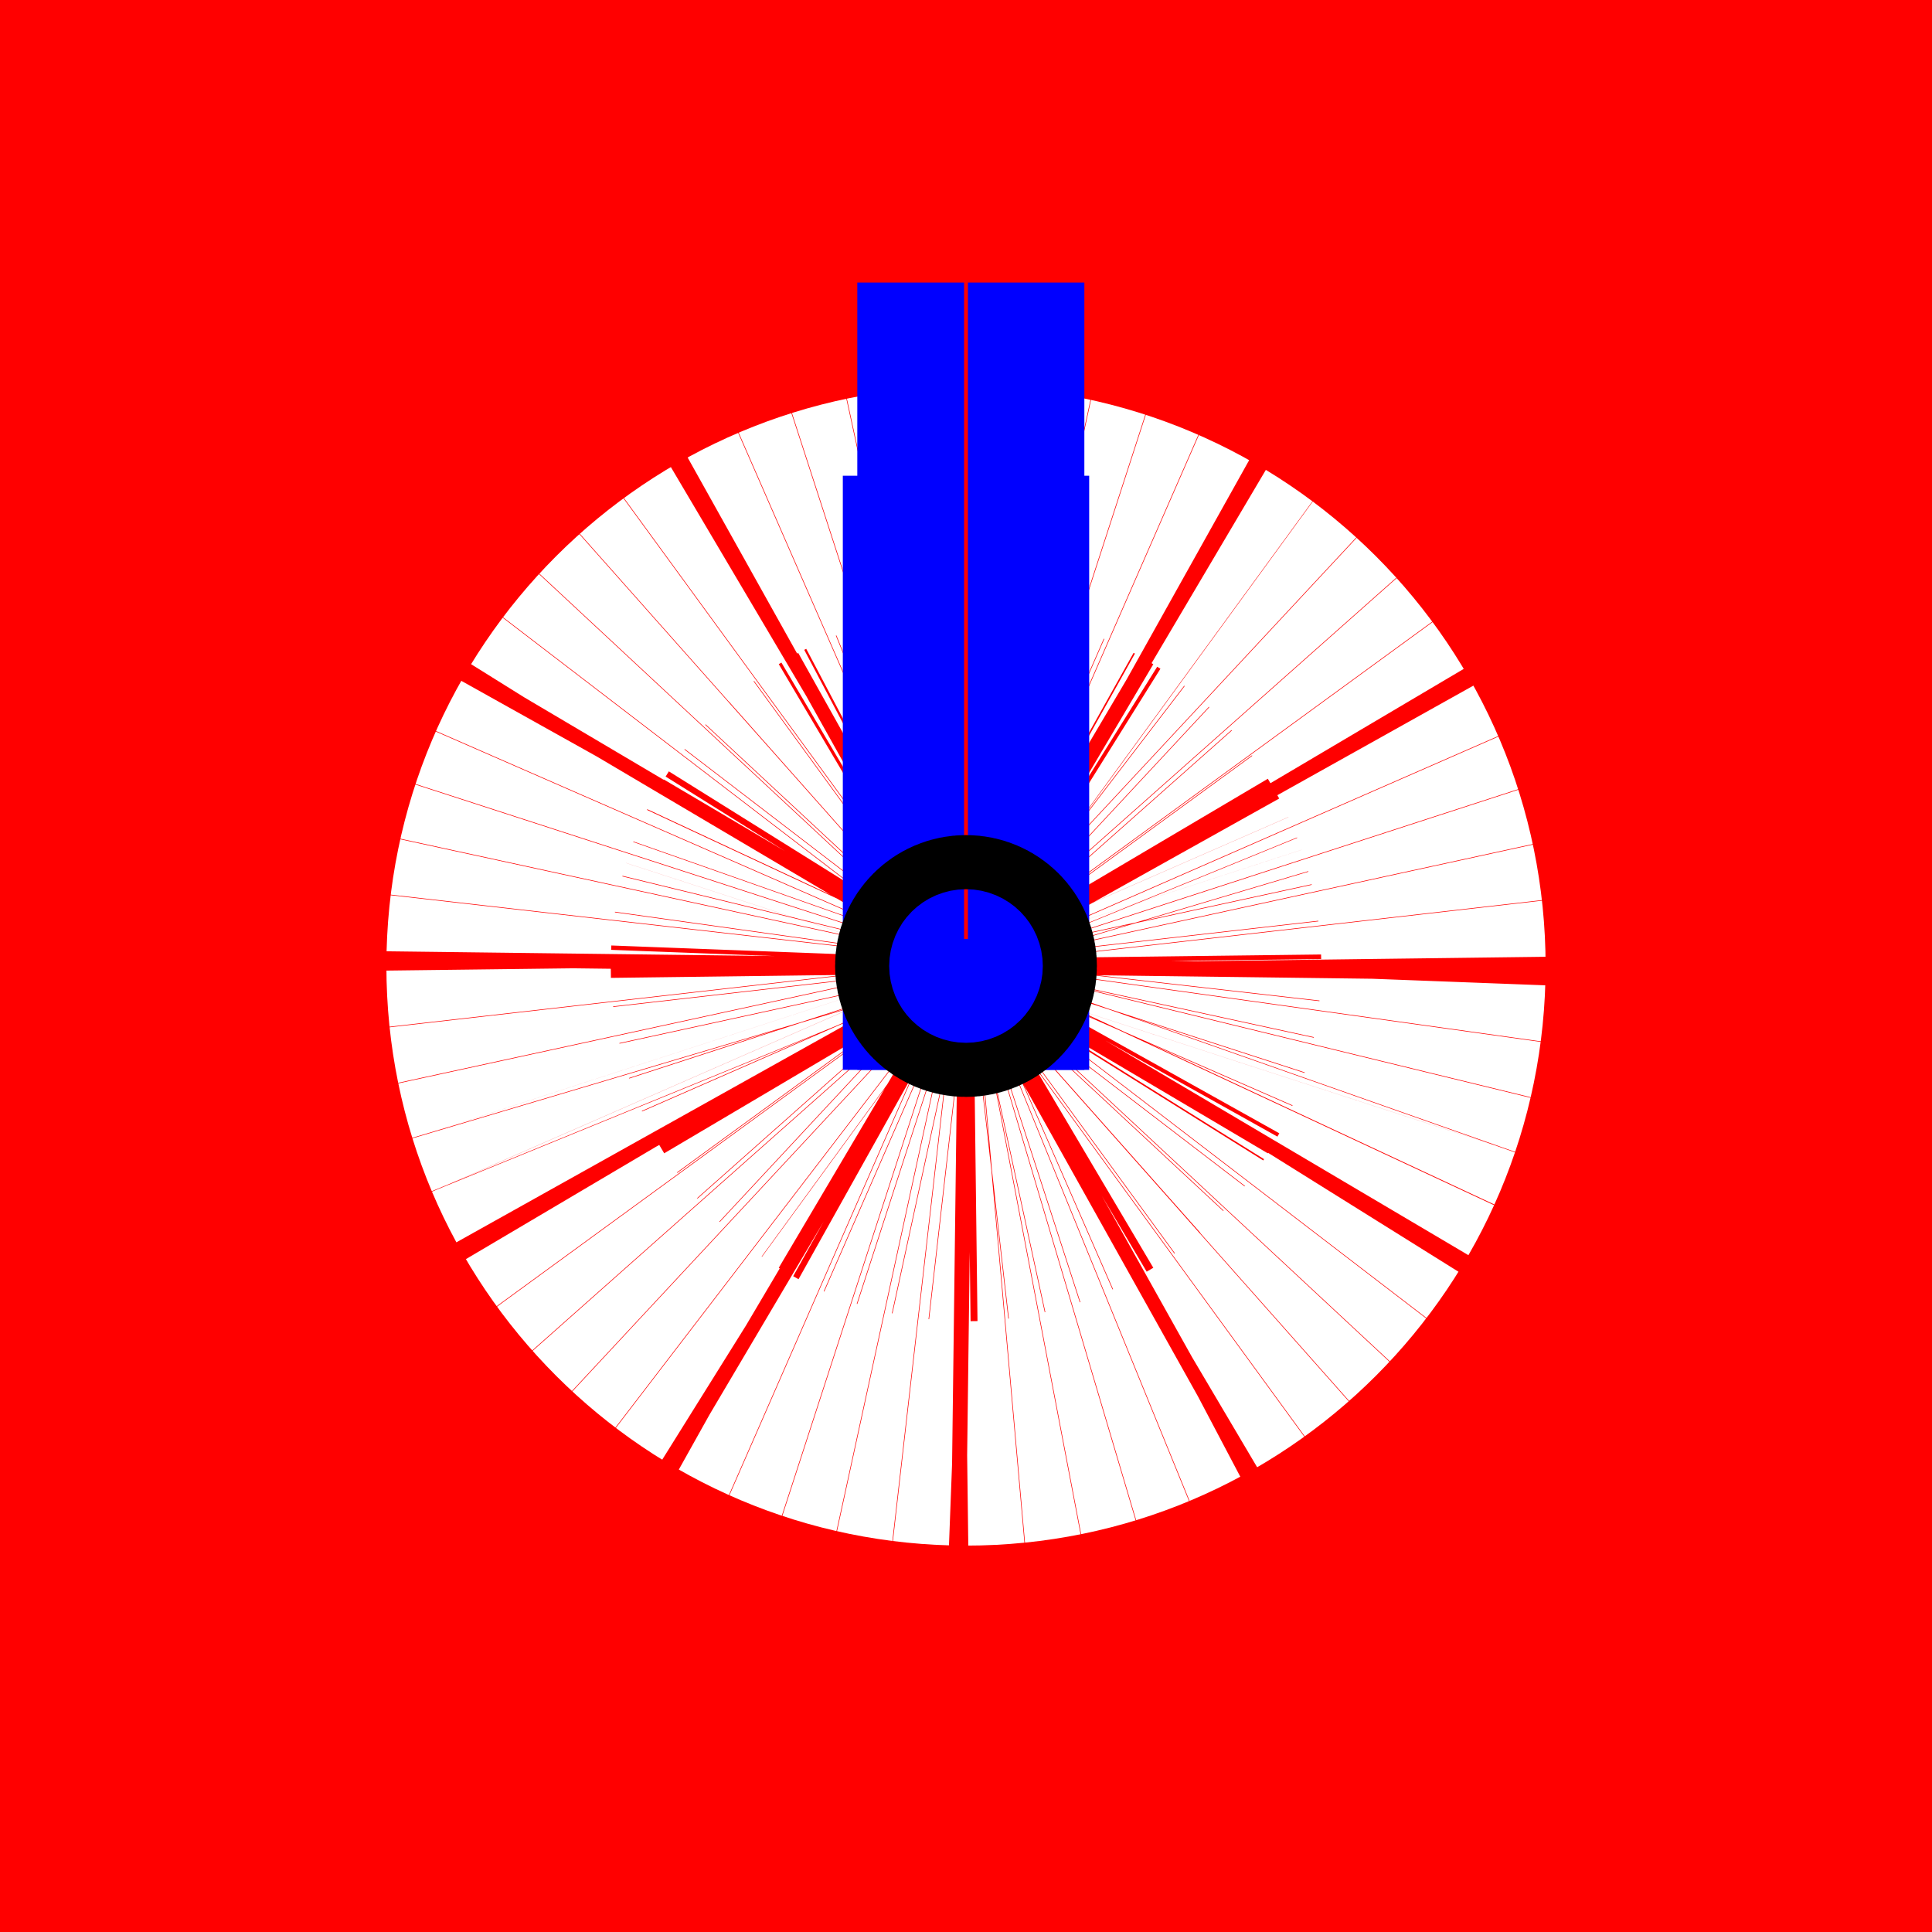
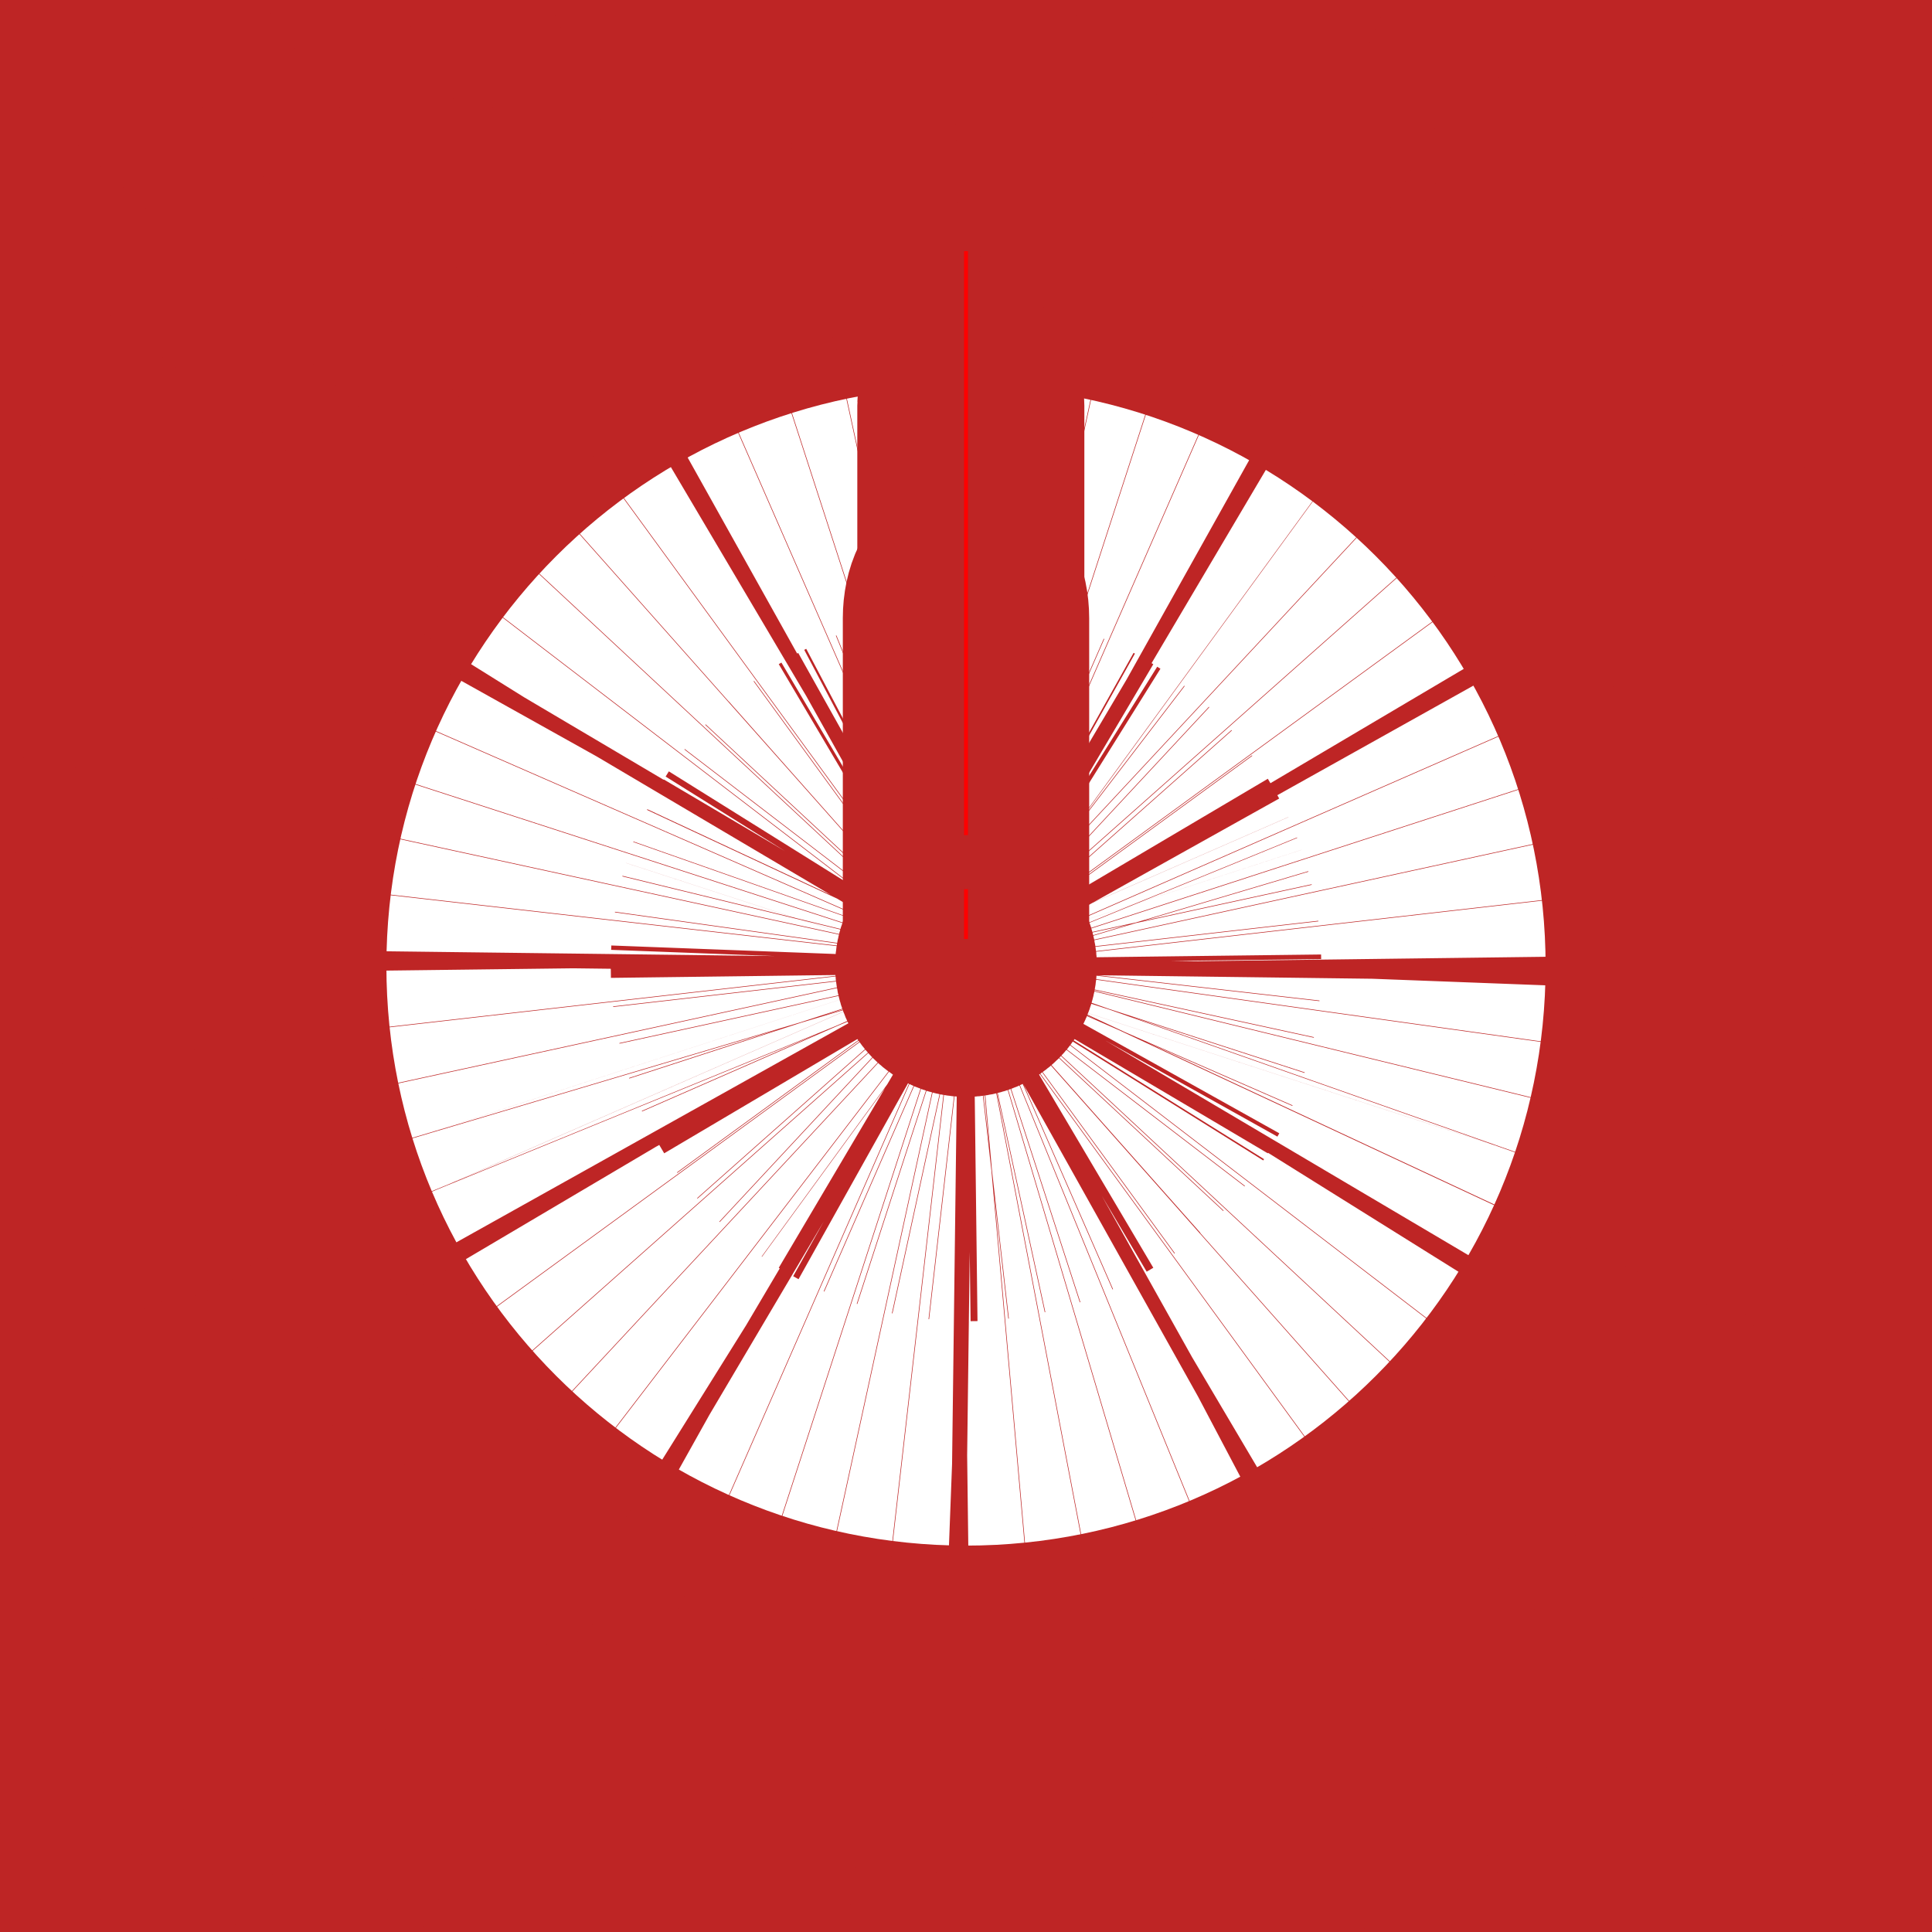
<svg xmlns="http://www.w3.org/2000/svg" version="1.1" baseProfile="full">
  <style>
		
+ 			#container{
+ 				fill: #1B6281; 
+ 			}
+ 			
+ 			#clockFace1, #clockFace2, #centerDot, #minHand, #hourHand{
+ 				stroke: #BE2525;
+ 			}
+ 		
			#minHand, #hourHand{
- 				stroke: blue;
- 				fill: white;
+ 				fill: ;
				stroke-width: 2px;
			}
		
			#secHand{
				fill: red;
			}
			
			#minHand{
			
			}
			
			#hourHand{
				
			}
			
- 			#clockFace{
+ 			#clockFace1, #clockFace2{
				fill: white;
- 				stroke: red;
				stroke-width: 18px;
			}
			
			#centerDot{
- 				fill: blue; 
- 				stroke: black;
+ 				fill: #BE2525;
				stroke-width: 2px;
- 			}
- 			
- 			#container{
- 				fill: blue;
- 			}		
+ 			}	
			
			.test{
				stroke: clear;
			}
		//
	</style>
  <defs>
    <animateTransform id="rotate" attributeName="transform" type="rotate" begin="0s" dur="60s" repeatCount="indefinite" />
  </defs>
  <rect x="0" y="0" id="container" height="100%" width="100%" fill="none" />
-   <circle id="clockFace" cx="50%" cy="50%" r="30%" />
-   <circle id="clockFace" cx="50%" cy="50%" r="30%" stroke-dasharray="1%,2.91%,0.03%,2.91%,0.03%,2.91%,0.03%,2.91%,0.03%,2.91%" />
-   <rect id="hourHand" x="49%" y="30%" width="2%" height="20%" />
-   <rect id="minHand" x="49.75%" y="20%" width="1%" height="30%" />
+   <circle id="clockFace1" cx="50%" cy="50%" r="30%" />
+   <circle id="clockFace2" cx="50%" cy="50%" r="30%" stroke-dasharray="1%,2.91%,0.03%,2.91%,0.03%,2.91%,0.03%,2.91%,0.03%,2.91%" />
+   <rect id="hourHand" x="49%" y="30%" rx="1%" ry="2%" width="2%" height="20%" />
+   <rect id="minHand" x="49.75%" y="20%" ry="1%" width="1%" height="30%" />
  <rect id="secHand" x="49.9%" y="13%" width="0.2%" height="37%" />
  <circle id="centerDot" cx="50%" cy="50%" r="1.4%" />
  <line class="test" x1="50%" y1="100%" x2="50%" y2="0%;" />
  <line class="test" x1="100%" y1="100%" x2="0%" y2="100%;" />
  <line class="test" x1="0" y1="100%" x2="100%" y2="50%;" />
  <line class="test" x1="0" y1="50%" x2="100%" y2="50%" />
</svg>
